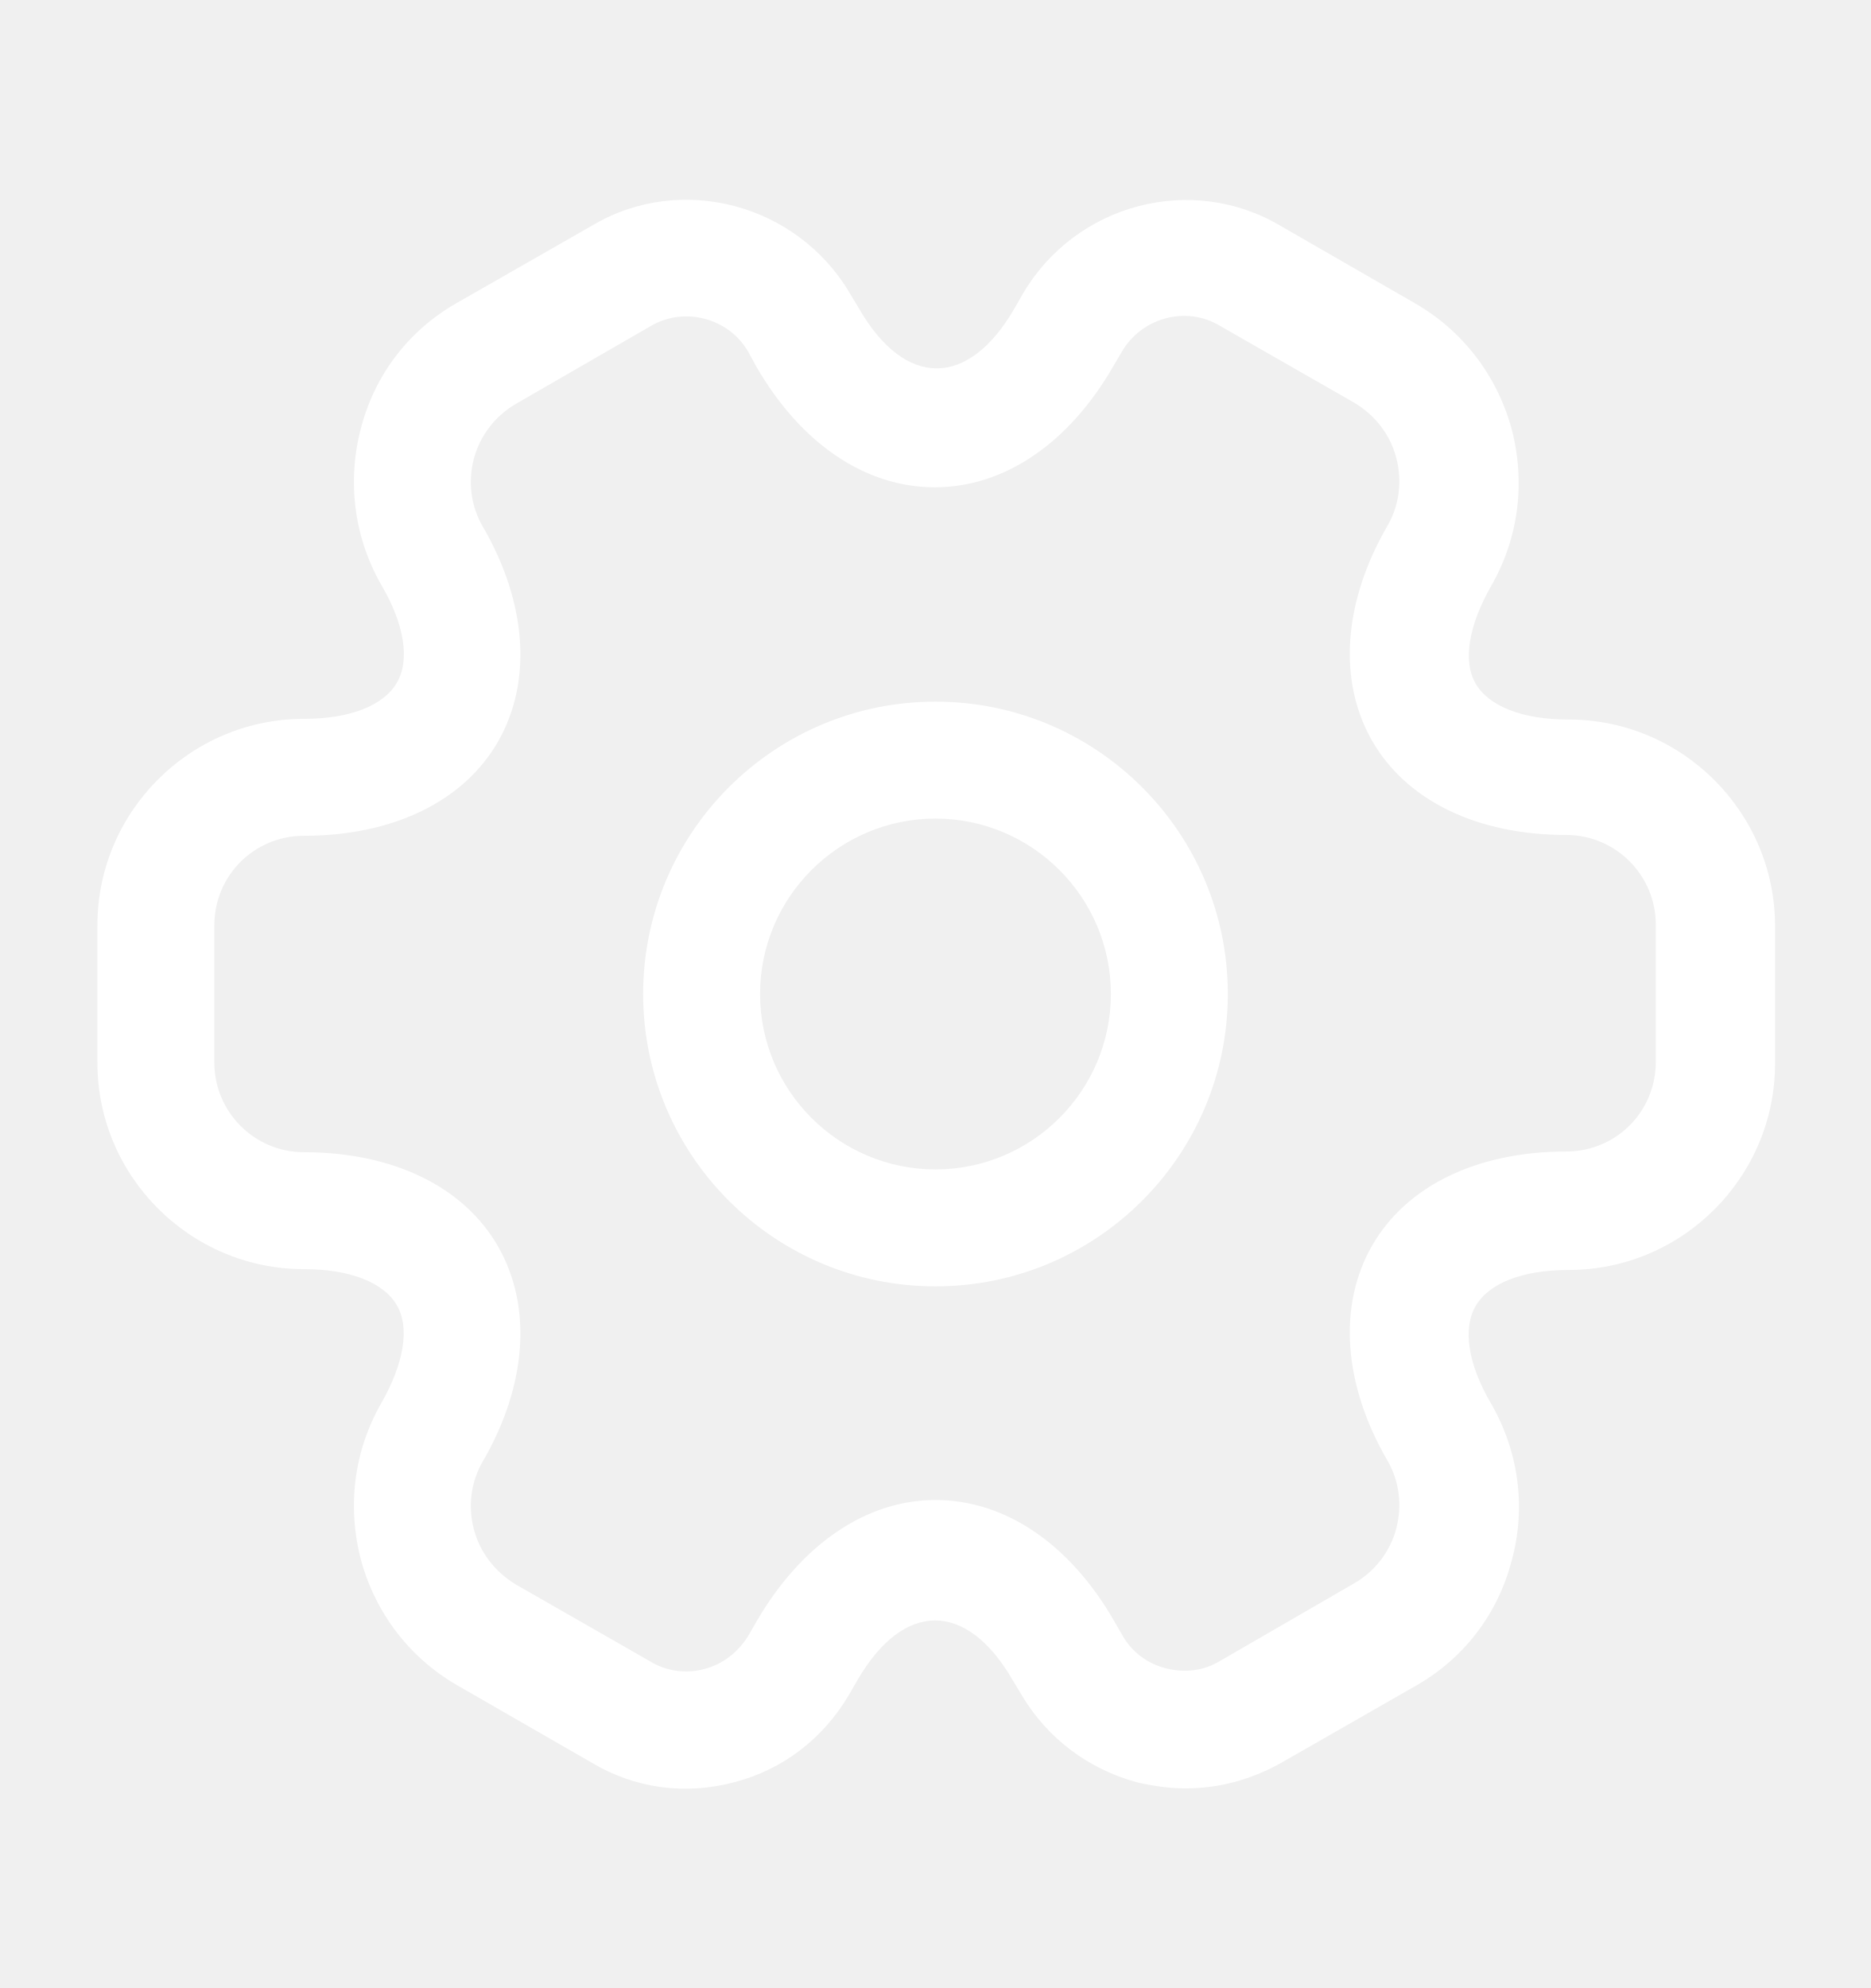
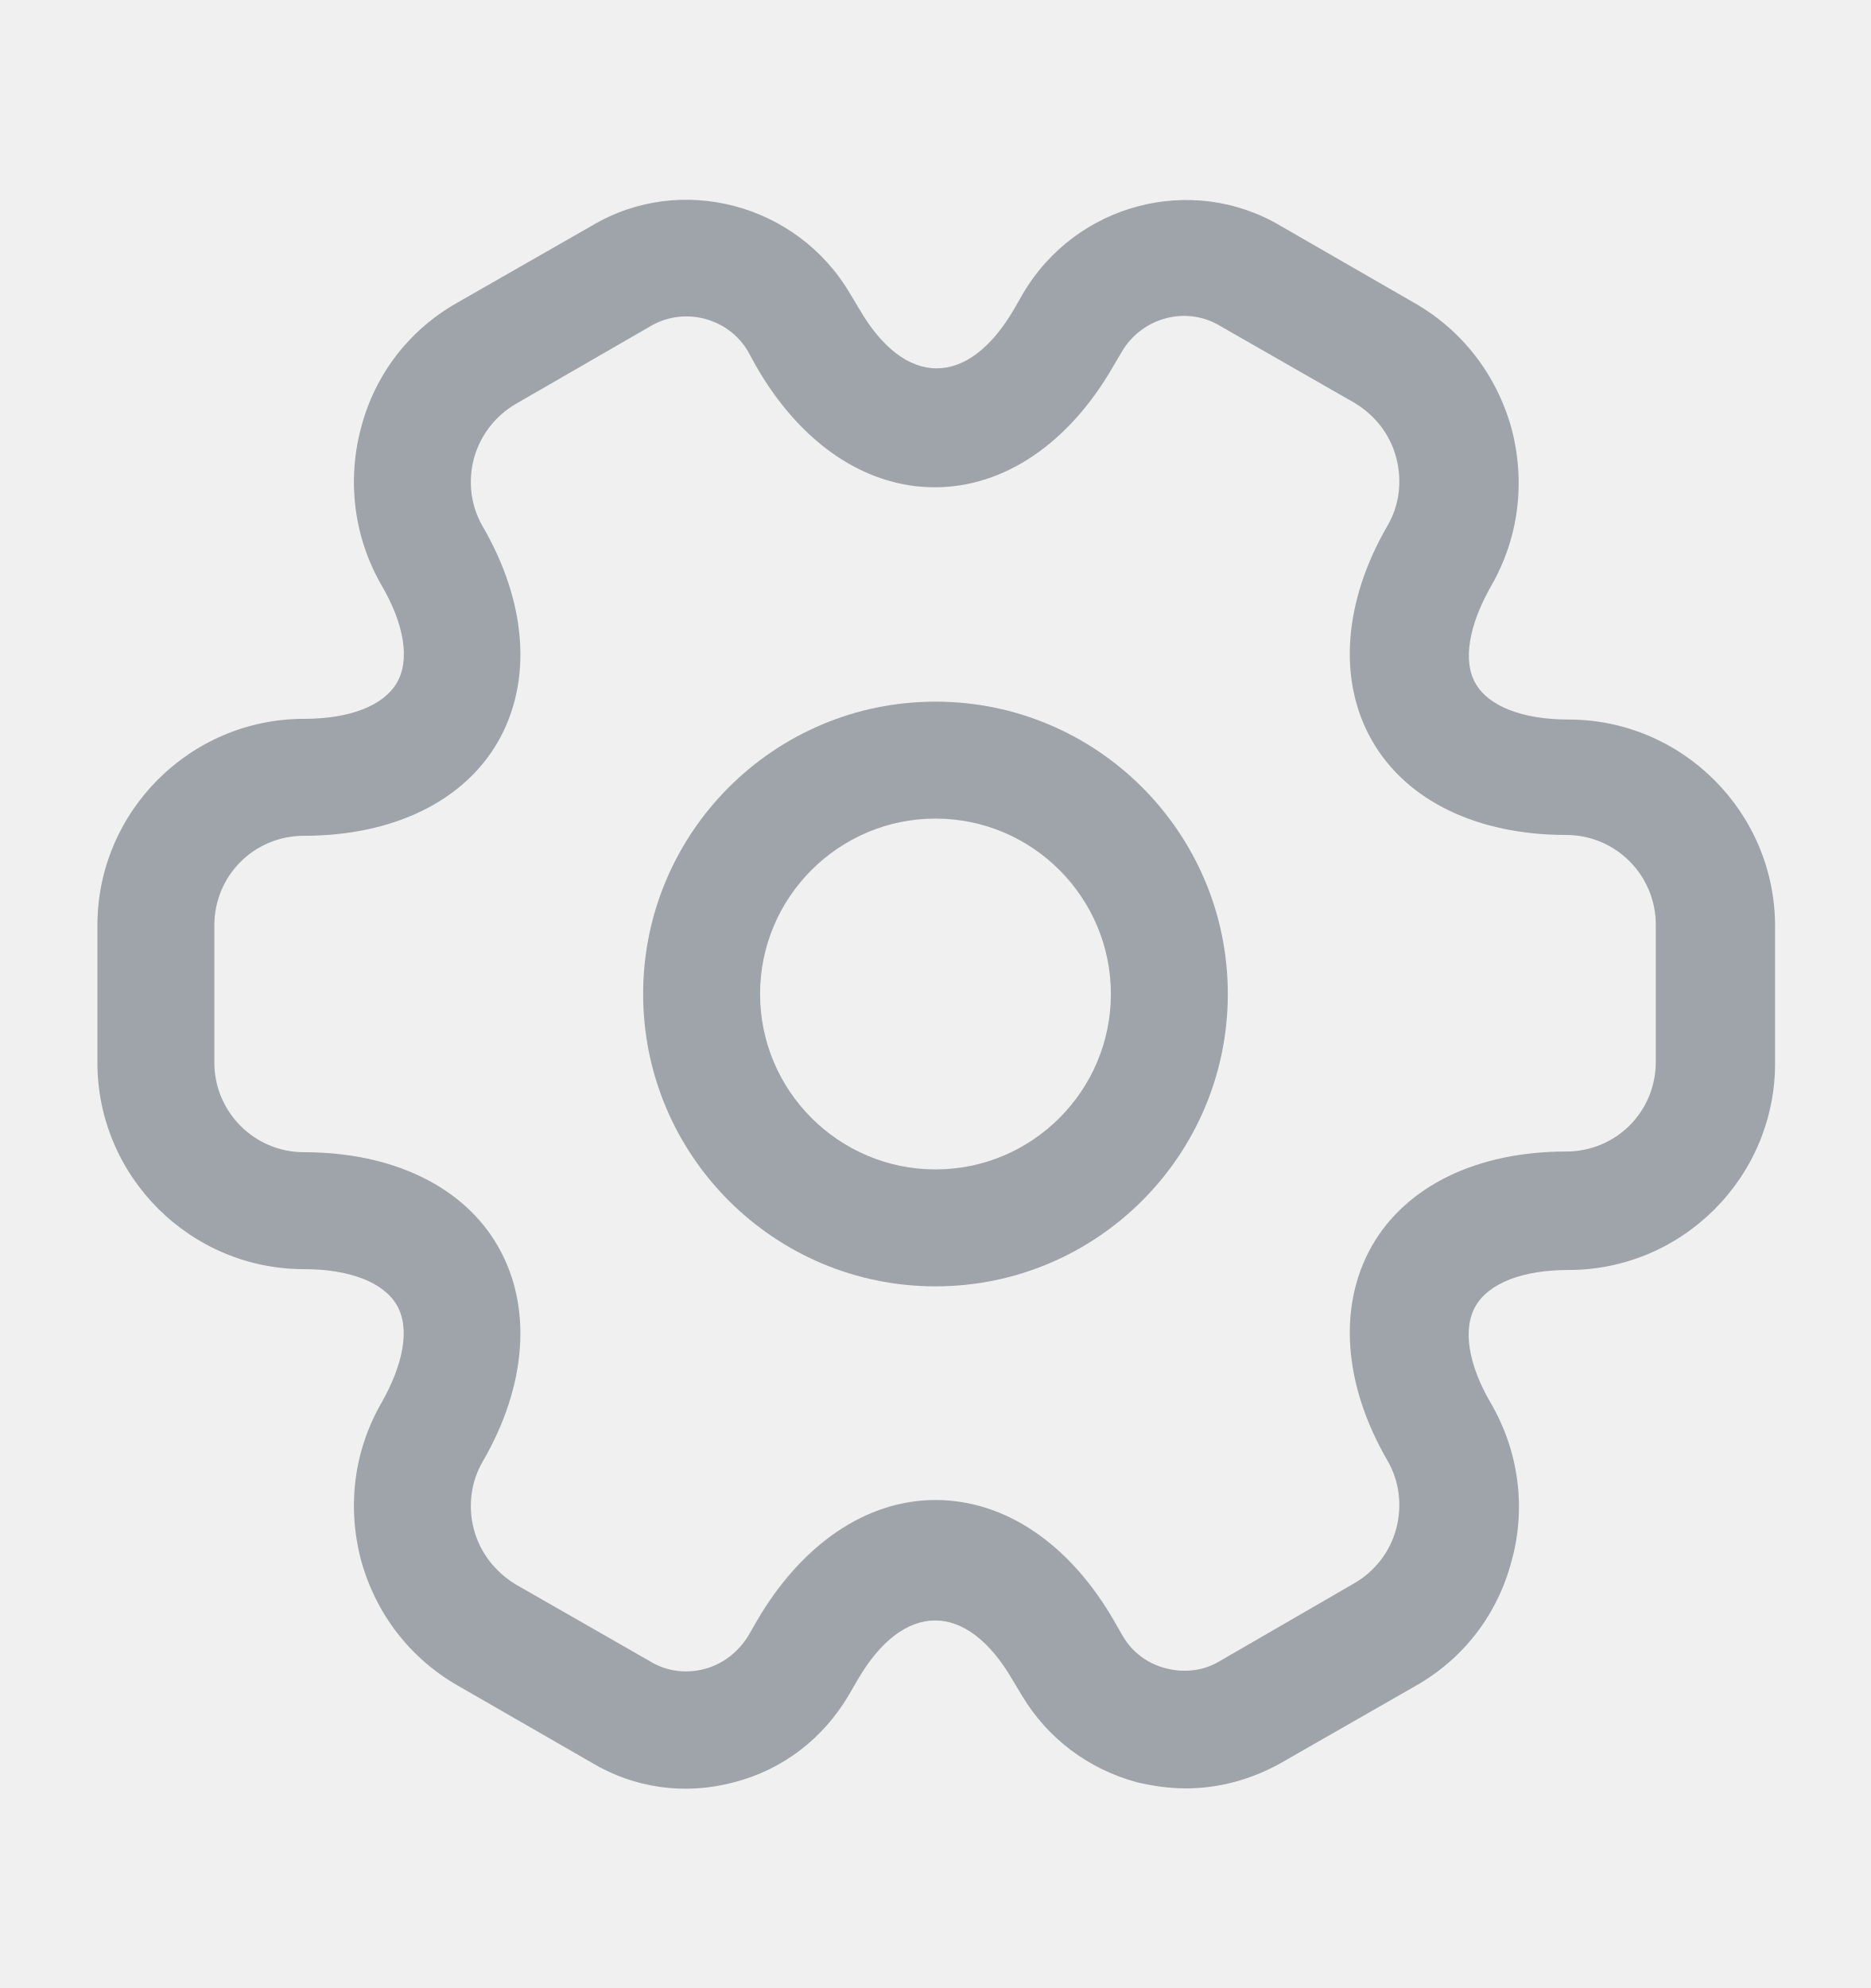
<svg xmlns="http://www.w3.org/2000/svg" width="16" height="17" viewBox="0 0 16 17" fill="none">
-   <path d="M8 11C6.62 11 5.5 9.88 5.5 8.5C5.5 7.12 6.62 6 8 6C9.38 6 10.5 7.12 10.5 8.5C10.5 9.88 9.38 11 8 11ZM8 7C7.173 7 6.5 7.673 6.5 8.5C6.5 9.327 7.173 10 8 10C8.827 10 9.5 9.327 9.5 8.5C9.5 7.673 8.827 7 8 7Z" fill="white" />
-   <path d="M10.14 15.293C10 15.293 9.86 15.273 9.72 15.24C9.307 15.127 8.96 14.867 8.74 14.5L8.66 14.367C8.267 13.687 7.727 13.687 7.333 14.367L7.26 14.493C7.04 14.867 6.694 15.133 6.28 15.24C5.86 15.353 5.427 15.293 5.06 15.073L3.913 14.413C3.507 14.18 3.213 13.8 3.087 13.34C2.967 12.88 3.027 12.407 3.26 12C3.454 11.66 3.507 11.353 3.393 11.16C3.28 10.967 2.994 10.853 2.6 10.853C1.627 10.853 0.833 10.06 0.833 9.087V7.913C0.833 6.94 1.627 6.147 2.6 6.147C2.994 6.147 3.28 6.033 3.393 5.84C3.507 5.647 3.46 5.34 3.26 5C3.027 4.593 2.967 4.113 3.087 3.66C3.207 3.2 3.5 2.82 3.913 2.587L5.067 1.927C5.82 1.48 6.814 1.74 7.267 2.507L7.347 2.64C7.74 3.32 8.28 3.32 8.674 2.64L8.747 2.513C9.2 1.74 10.194 1.48 10.954 1.933L12.1 2.593C12.507 2.827 12.8 3.207 12.927 3.667C13.047 4.127 12.987 4.6 12.754 5.007C12.56 5.347 12.507 5.653 12.62 5.847C12.733 6.04 13.02 6.153 13.414 6.153C14.387 6.153 15.18 6.947 15.18 7.92V9.093C15.18 10.067 14.387 10.86 13.414 10.86C13.02 10.86 12.733 10.973 12.62 11.167C12.507 11.36 12.553 11.667 12.754 12.007C12.987 12.413 13.053 12.893 12.927 13.347C12.807 13.807 12.514 14.187 12.1 14.42L10.947 15.08C10.694 15.22 10.42 15.293 10.14 15.293ZM8 12.827C8.594 12.827 9.147 13.2 9.527 13.86L9.6 13.987C9.68 14.127 9.813 14.227 9.973 14.267C10.133 14.307 10.293 14.287 10.427 14.207L11.58 13.54C11.754 13.44 11.887 13.273 11.94 13.073C11.993 12.873 11.967 12.667 11.867 12.493C11.487 11.84 11.44 11.167 11.733 10.653C12.027 10.14 12.633 9.847 13.393 9.847C13.82 9.847 14.16 9.507 14.16 9.08V7.907C14.16 7.487 13.82 7.14 13.393 7.14C12.633 7.14 12.027 6.847 11.733 6.333C11.44 5.82 11.487 5.147 11.867 4.493C11.967 4.32 11.993 4.113 11.94 3.913C11.887 3.713 11.76 3.553 11.587 3.447L10.434 2.787C10.147 2.613 9.767 2.713 9.594 3.007L9.52 3.133C9.14 3.793 8.587 4.167 7.994 4.167C7.4 4.167 6.847 3.793 6.467 3.133L6.394 3C6.227 2.72 5.854 2.62 5.567 2.787L4.413 3.453C4.24 3.553 4.107 3.72 4.053 3.92C4 4.12 4.027 4.327 4.127 4.5C4.507 5.153 4.553 5.827 4.26 6.34C3.967 6.853 3.36 7.147 2.6 7.147C2.174 7.147 1.833 7.487 1.833 7.913V9.087C1.833 9.507 2.174 9.853 2.6 9.853C3.36 9.853 3.967 10.147 4.26 10.66C4.553 11.173 4.507 11.847 4.127 12.5C4.027 12.673 4 12.88 4.053 13.08C4.107 13.28 4.234 13.44 4.407 13.547L5.56 14.207C5.7 14.293 5.867 14.313 6.02 14.273C6.18 14.233 6.314 14.127 6.4 13.987L6.473 13.86C6.854 13.207 7.407 12.827 8 12.827Z" fill="white" />
+   <path d="M8 11C6.62 11 5.5 9.88 5.5 8.5C5.5 7.12 6.62 6 8 6C9.38 6 10.5 7.12 10.5 8.5C10.5 9.88 9.38 11 8 11ZM8 7C7.173 7 6.5 7.673 6.5 8.5C6.5 9.327 7.173 10 8 10C8.827 10 9.5 9.327 9.5 8.5C9.5 7.673 8.827 7 8 7Z" fill="#9ea4a9" />
+   <path d="M10.14 15.293C10 15.293 9.86 15.273 9.72 15.24C9.307 15.127 8.96 14.867 8.74 14.5L8.66 14.367C8.267 13.687 7.727 13.687 7.333 14.367L7.26 14.493C7.04 14.867 6.694 15.133 6.28 15.24C5.86 15.353 5.427 15.293 5.06 15.073L3.913 14.413C3.507 14.18 3.213 13.8 3.087 13.34C2.967 12.88 3.027 12.407 3.26 12C3.454 11.66 3.507 11.353 3.393 11.16C3.28 10.967 2.994 10.853 2.6 10.853C1.627 10.853 0.833 10.06 0.833 9.087V7.913C0.833 6.94 1.627 6.147 2.6 6.147C2.994 6.147 3.28 6.033 3.393 5.84C3.507 5.647 3.46 5.34 3.26 5C3.027 4.593 2.967 4.113 3.087 3.66C3.207 3.2 3.5 2.82 3.913 2.587L5.067 1.927C5.82 1.48 6.814 1.74 7.267 2.507L7.347 2.64C7.74 3.32 8.28 3.32 8.674 2.64L8.747 2.513C9.2 1.74 10.194 1.48 10.954 1.933L12.1 2.593C12.507 2.827 12.8 3.207 12.927 3.667C13.047 4.127 12.987 4.6 12.754 5.007C12.56 5.347 12.507 5.653 12.62 5.847C12.733 6.04 13.02 6.153 13.414 6.153C14.387 6.153 15.18 6.947 15.18 7.92V9.093C15.18 10.067 14.387 10.86 13.414 10.86C13.02 10.86 12.733 10.973 12.62 11.167C12.507 11.36 12.553 11.667 12.754 12.007C12.987 12.413 13.053 12.893 12.927 13.347C12.807 13.807 12.514 14.187 12.1 14.42L10.947 15.08C10.694 15.22 10.42 15.293 10.14 15.293ZM8 12.827C8.594 12.827 9.147 13.2 9.527 13.86L9.6 13.987C9.68 14.127 9.813 14.227 9.973 14.267C10.133 14.307 10.293 14.287 10.427 14.207L11.58 13.54C11.754 13.44 11.887 13.273 11.94 13.073C11.993 12.873 11.967 12.667 11.867 12.493C11.487 11.84 11.44 11.167 11.733 10.653C12.027 10.14 12.633 9.847 13.393 9.847C13.82 9.847 14.16 9.507 14.16 9.08V7.907C14.16 7.487 13.82 7.14 13.393 7.14C12.633 7.14 12.027 6.847 11.733 6.333C11.44 5.82 11.487 5.147 11.867 4.493C11.967 4.32 11.993 4.113 11.94 3.913C11.887 3.713 11.76 3.553 11.587 3.447L10.434 2.787C10.147 2.613 9.767 2.713 9.594 3.007L9.52 3.133C9.14 3.793 8.587 4.167 7.994 4.167C7.4 4.167 6.847 3.793 6.467 3.133L6.394 3C6.227 2.72 5.854 2.62 5.567 2.787L4.413 3.453C4.24 3.553 4.107 3.72 4.053 3.92C4 4.12 4.027 4.327 4.127 4.5C4.507 5.153 4.553 5.827 4.26 6.34C3.967 6.853 3.36 7.147 2.6 7.147C2.174 7.147 1.833 7.487 1.833 7.913V9.087C1.833 9.507 2.174 9.853 2.6 9.853C3.36 9.853 3.967 10.147 4.26 10.66C4.553 11.173 4.507 11.847 4.127 12.5C4.027 12.673 4 12.88 4.053 13.08C4.107 13.28 4.234 13.44 4.407 13.547L5.56 14.207C5.7 14.293 5.867 14.313 6.02 14.273C6.18 14.233 6.314 14.127 6.4 13.987L6.473 13.86C6.854 13.207 7.407 12.827 8 12.827Z" fill="#9ea4a9" />
</svg>
